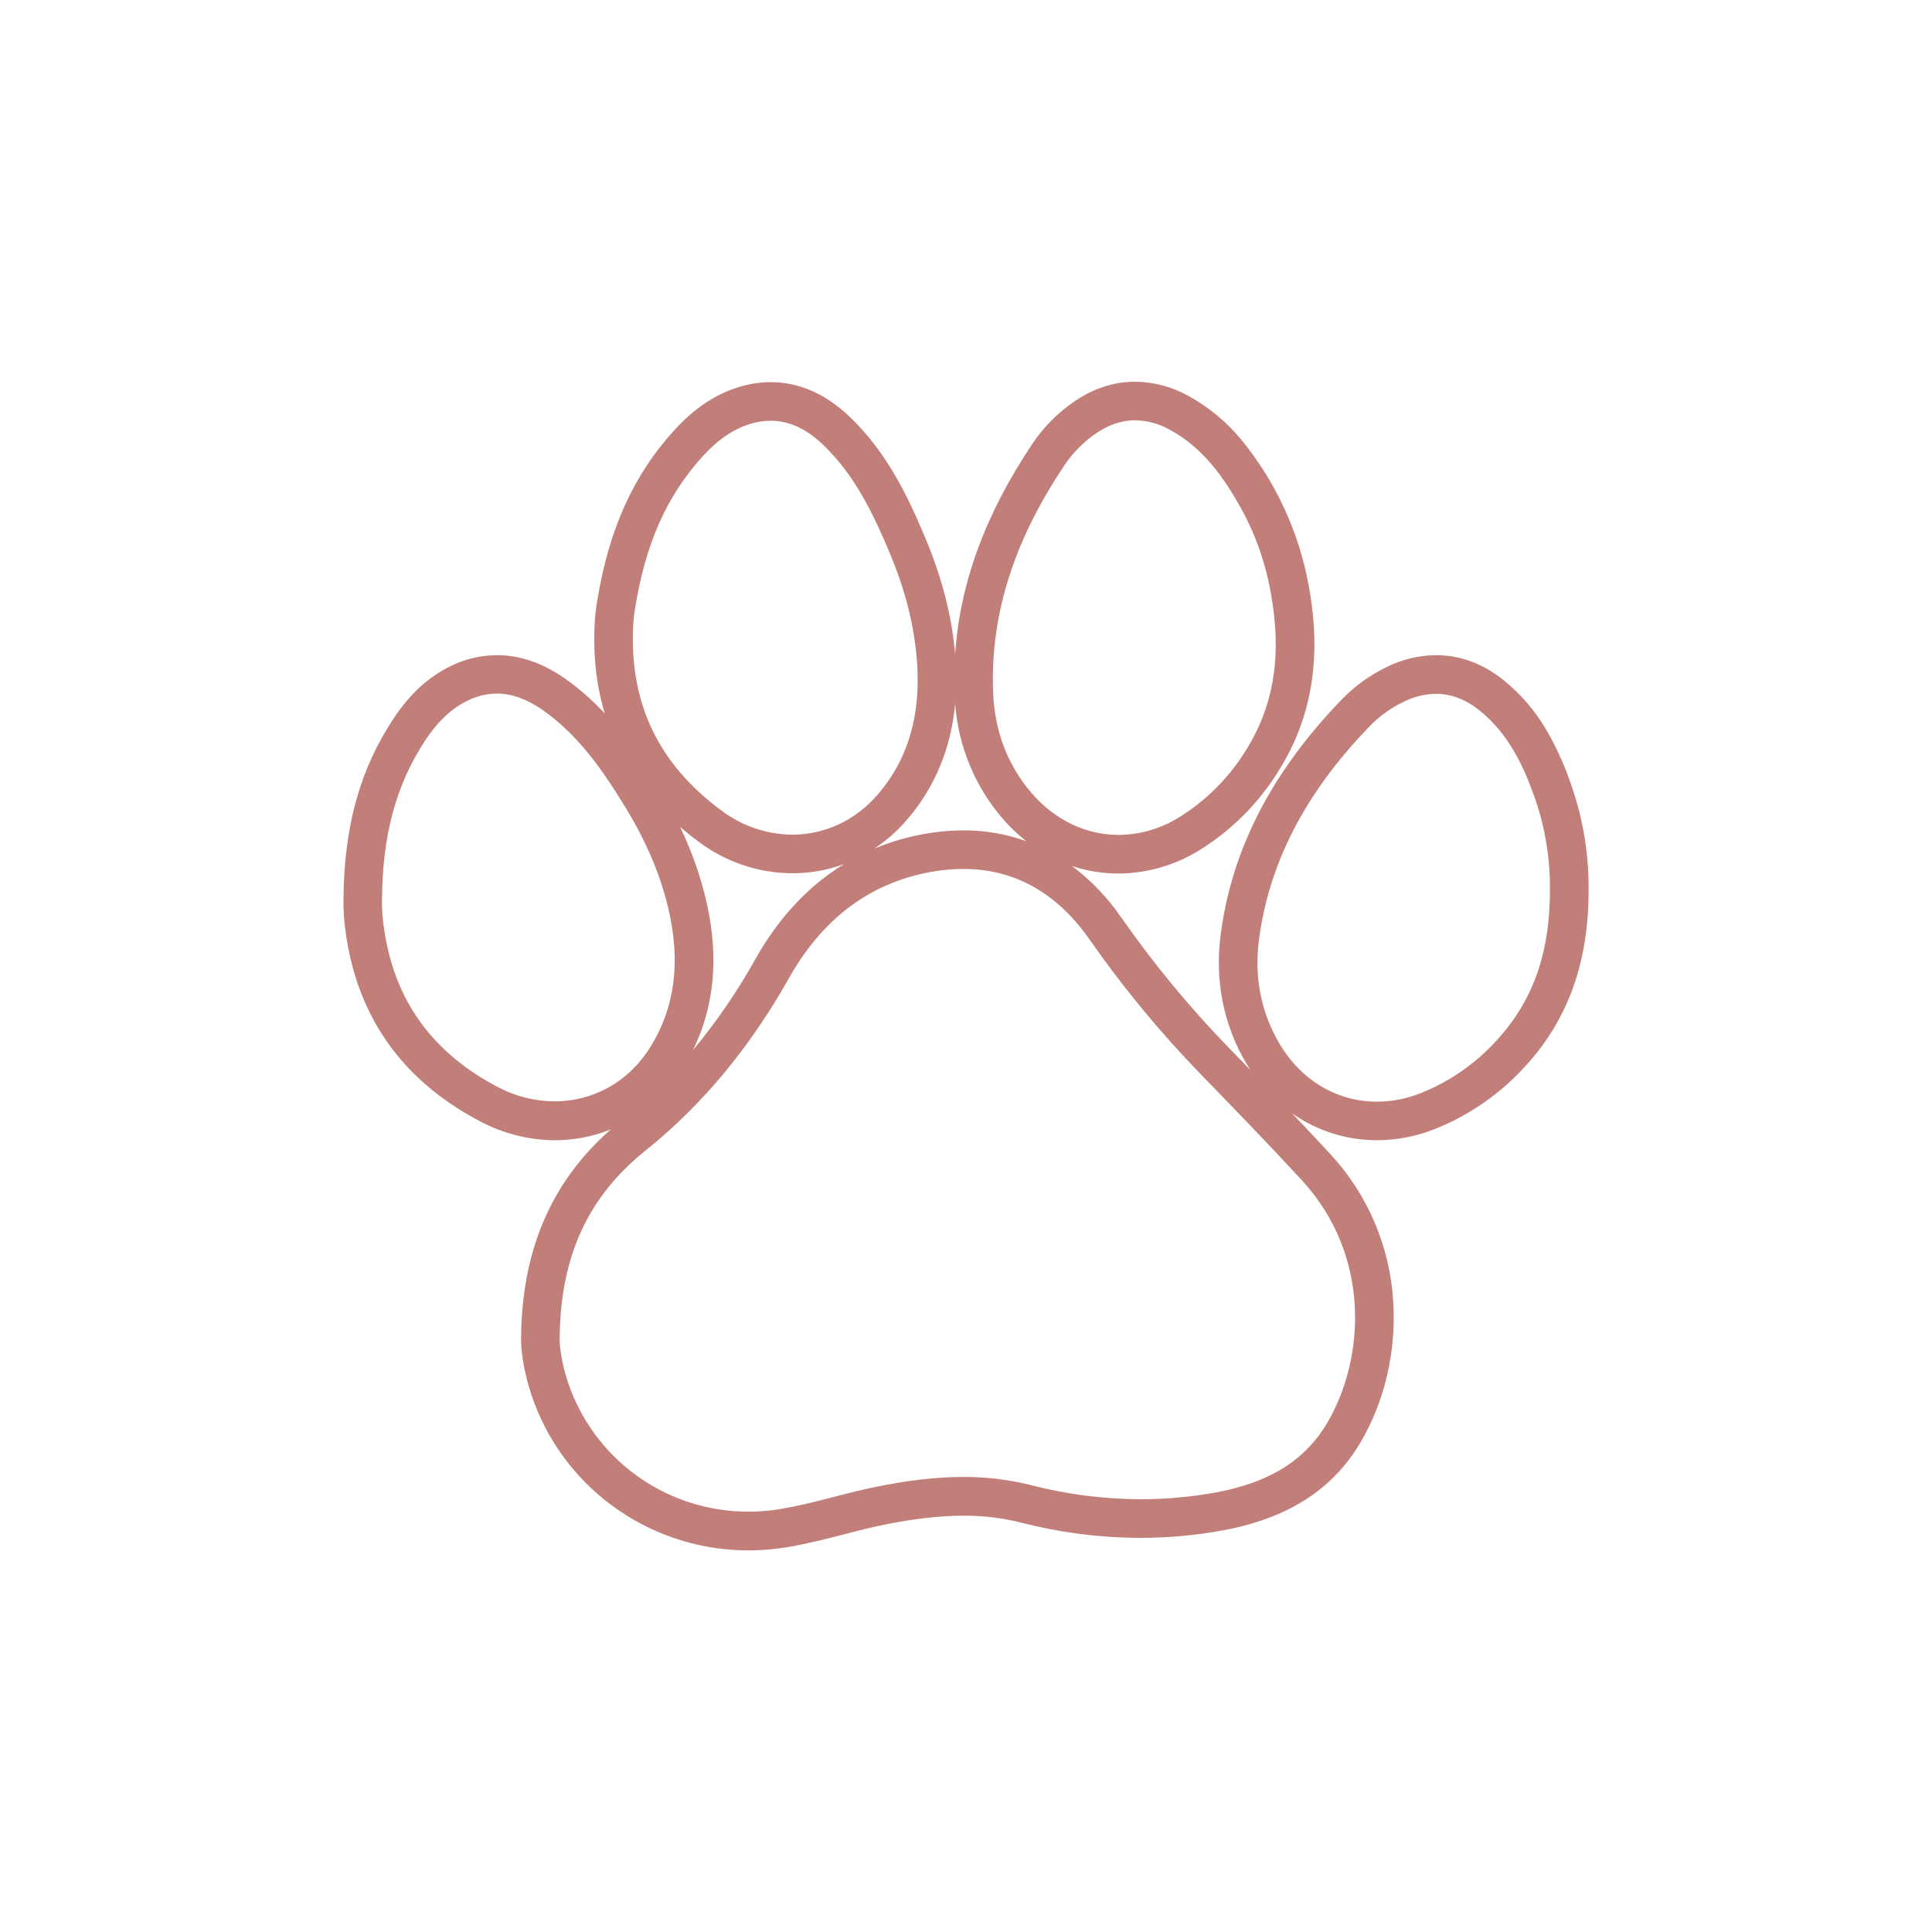
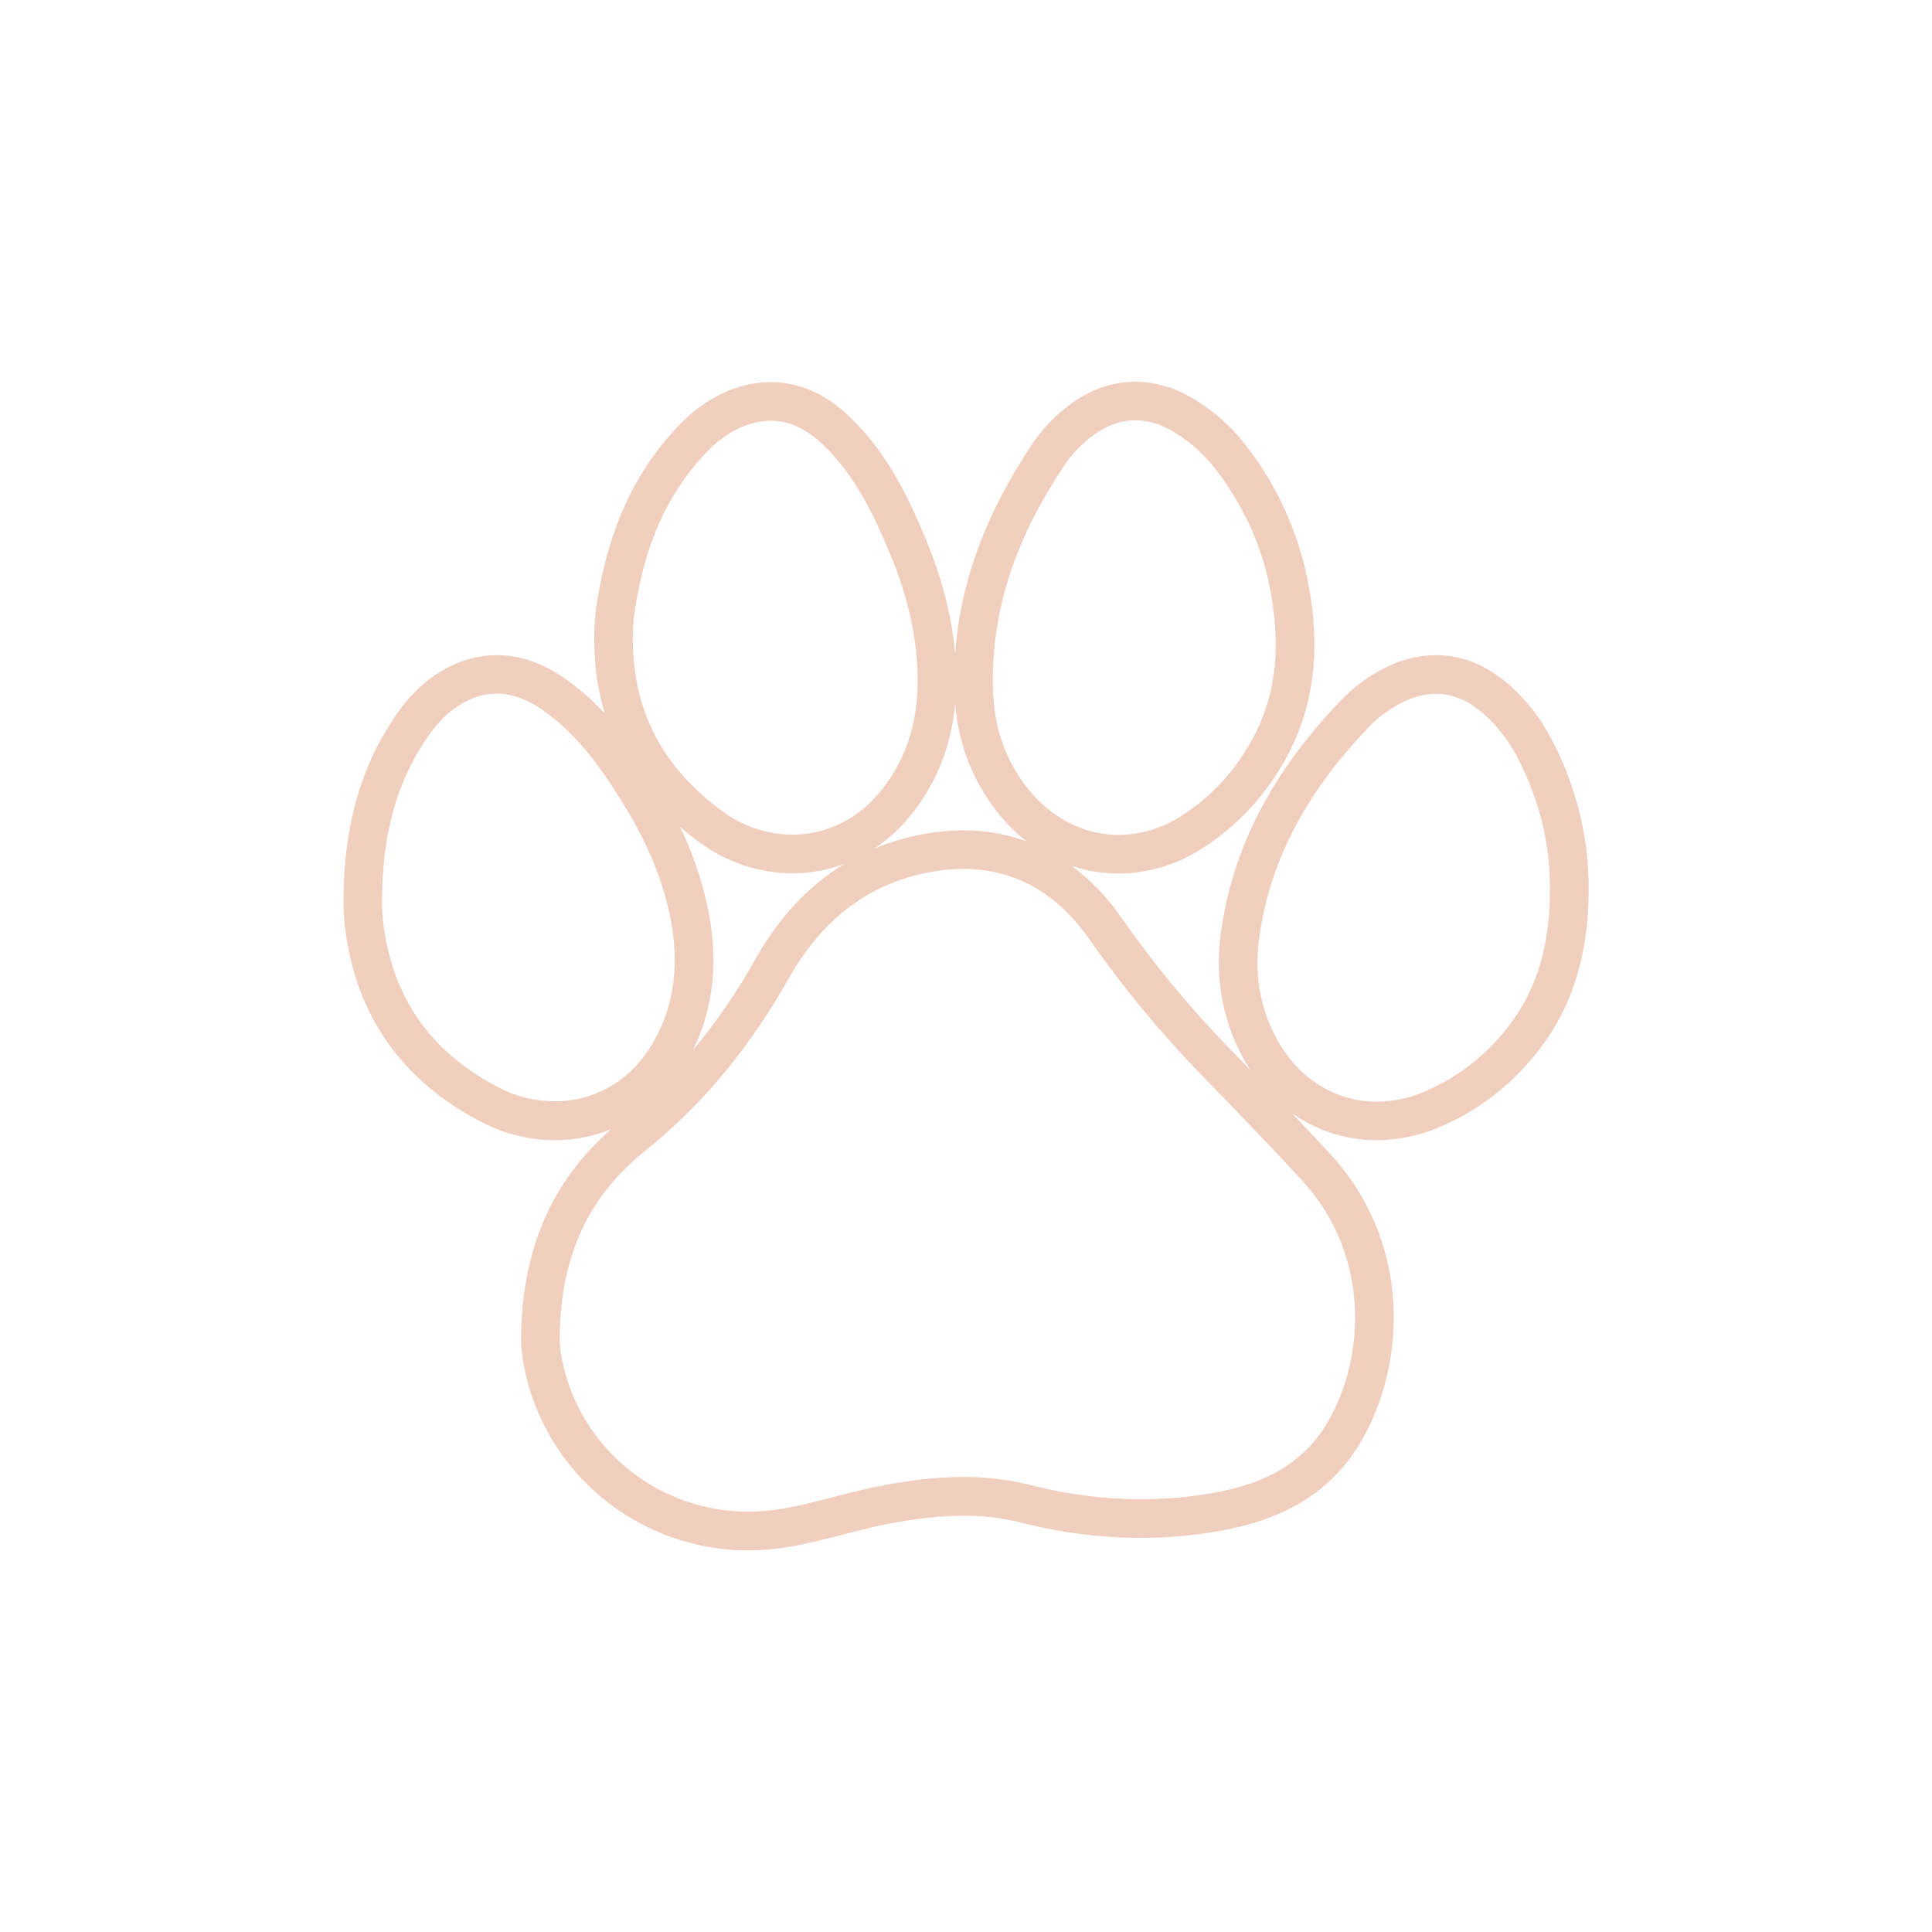
- <svg xmlns="http://www.w3.org/2000/svg" id="Layer_1" data-name="Layer 1" viewBox="0 0 1000 1000">
+ <svg xmlns="http://www.w3.org/2000/svg" id="Layer_1" data-name="Layer 1" style="display: block;" viewBox="0 0 1000 1000">
  <defs>
-     <style>.cls-1{fill:#c27e79;}</style>
+     <style>.cls-1{fill:#f0cfbe;}</style>
  </defs>
  <path class="cls-1" d="M813.57,407.16a157.17,157.17,0,0,0-12.73-28.59,94.17,94.17,0,0,0-22.38-26.36c-10.8-8.7-22.64-13.11-35.19-13.11h0a58.53,58.53,0,0,0-25.81,6.3A81.58,81.58,0,0,0,694.54,362c-36.41,37.71-56.93,77.54-62.73,121.78-3.11,23.72,1.48,46.77,13.27,66.65.69,1.17,1.42,2.32,2.16,3.45q-5.73-5.93-11.52-11.87a543.91,543.91,0,0,1-55.38-67.15,114.69,114.69,0,0,0-25.49-26.63A76,76,0,0,0,579,452.14a80.44,80.44,0,0,0,42.12-12.27,126.18,126.18,0,0,0,40.61-40.75c17.35-27.53,22.49-58.86,15.7-95.79a166.37,166.37,0,0,0-35.33-76.23,94.68,94.68,0,0,0-26.66-22,57.66,57.66,0,0,0-27.86-7.53v0h0c-11.69,0-22.92,3.88-33.38,11.54a81.57,81.57,0,0,0-19.66,20.34c-24.44,36.38-37.68,72.29-40.16,109.14-1.69-19.67-6.74-39.36-15.41-60.05-8.59-20.51-19.43-44-39.27-62.9-12.42-11.84-26.14-17.84-40.78-17.84h0a56.52,56.52,0,0,0-17.45,2.84c-11.74,3.8-22.28,10.92-32.21,21.76-21.34,23.29-34.09,51.44-40.13,88.58-1.72,9.35-2,22.09-.86,34.14A127.37,127.37,0,0,0,313,369.26a130.29,130.29,0,0,0-20.75-18.16c-11.46-8-23.26-12-35.07-12a54.78,54.78,0,0,0-24.78,6.09c-11,5.55-20.34,14.2-28.5,26.43-17.52,26.28-25.83,56.05-26.11,93.68-.27,9.5,1.36,22.14,4.37,33.87,9.18,35.73,31.6,63.12,66.66,81.4a83.51,83.51,0,0,0,38.39,9.62,77.51,77.51,0,0,0,28.93-5.61c-30.56,26.91-45.76,61.9-46.42,106.73-.31,9.57,2.32,22.94,6.89,35a117.38,117.38,0,0,0,43.87,55.58,118.68,118.68,0,0,0,67,20.59,121.14,121.14,0,0,0,20.09-1.68c10.16-1.71,19.87-4.21,29.26-6.63,6.91-1.79,13.44-3.47,20-4.82,15.8-3.24,29.44-4.82,41.71-4.82a120.21,120.21,0,0,1,30.05,3.58A250.22,250.22,0,0,0,590.34,796a237.16,237.16,0,0,0,42.21-3.81c33.87-6.15,57.36-21.17,71.83-45.92,12.36-21.13,18.31-46.75,16.78-72.13a123.08,123.08,0,0,0-32.67-76.88c-6.47-7-13.06-14-19.7-21,1.71,1.2,3.46,2.35,5.26,3.4a76.22,76.22,0,0,0,38.65,10.52,82,82,0,0,0,30.17-5.87,126.34,126.34,0,0,0,47.12-33c21.92-24.07,32.47-54,32.27-91.55A159.94,159.94,0,0,0,813.57,407.16ZM551.12,240.57A61.59,61.59,0,0,1,566,225.22c7-5.13,14.22-7.68,21.57-7.68a37.83,37.83,0,0,1,18.25,5.07c16.7,9.16,27.35,24.06,36.37,40.17a140.05,140.05,0,0,1,15.55,44.07c5.55,30.07,2.61,56.94-12.93,81.61a106.35,106.35,0,0,1-34.19,34.38,60,60,0,0,1-31.62,9.3c-16.59,0-32.71-7.39-45-21.59-12.61-14.62-19-32.11-19.92-51.15C512.09,315.44,527,276.48,551.12,240.57Zm-56.73,123.7a102.69,102.69,0,0,0,24.49,59.34,87.06,87.06,0,0,0,12.37,11.82,94.64,94.64,0,0,0-32.61-5.64h0a115,115,0,0,0-20.36,1.88,122.58,122.58,0,0,0-25.75,7.6,82.28,82.28,0,0,0,16.61-14.62C483.76,407.84,492.21,387.59,494.39,364.27ZM366.05,468.5A183.72,183.72,0,0,0,352,428c3.08,2.66,6.3,5.24,9.7,7.74A81.37,81.37,0,0,0,410.08,452,76.64,76.64,0,0,0,437,447.19a115.62,115.62,0,0,0-10.48,7.18c-13.88,10.68-25.84,24.84-35.54,42.06a309.18,309.18,0,0,1-32.32,47.14C369.59,521.41,372.08,496.21,366.05,468.5ZM328.81,314.37C334,282.29,344.61,257,364,235.88c6.59-7.2,14.16-13.18,23.62-16.24a36.29,36.29,0,0,1,11.29-1.87c10.13,0,19,4.71,27,12.32,16.44,15.66,26,35.66,34.62,56.15,7.76,18.51,13,37.82,14.22,57.89,1.51,24.88-3.85,48.05-20.67,67.39-11.82,13.58-27.7,20.5-44,20.5a61.55,61.55,0,0,1-36.55-12.41c-25.95-19.08-42.18-43.93-45.37-76.47C327.08,332.17,327.53,321.22,328.81,314.37ZM258,562.83c-28.55-14.9-48.39-37-56.53-68.64-2.74-10.68-4-21.56-3.75-28.53.22-32.5,6.84-59.09,22.76-83,5.42-8.13,12-15.19,20.86-19.67a34.73,34.73,0,0,1,15.78-4c8.22,0,16.08,3.17,23.64,8.43,18.64,13,31.19,31.26,42.8,50.2,10.49,17.1,18.63,35.39,22.91,55,5.29,24.36,3.54,48.08-10.13,69.76-11.34,18-29.71,27.67-49.19,27.67A63.09,63.09,0,0,1,258,562.83ZM687.12,736.22c-12.92,22.09-33.86,31.92-58.14,36.33A215.88,215.88,0,0,1,590.34,776a229.13,229.13,0,0,1-56.81-7.33,141.07,141.07,0,0,0-35-4.2c-15.25,0-30.52,2.11-45.73,5.23-16.29,3.34-32.14,8.55-48.56,11.32a101.66,101.66,0,0,1-16.77,1.4,98.33,98.33,0,0,1-92.19-63.28c-3.93-10.34-5.84-21.15-5.59-27.38.57-42.32,15.16-72.78,44.47-96.28,30.78-24.7,54.9-54.93,74.24-89.27,16.3-28.93,40.08-48.87,73.43-54.9a94.23,94.23,0,0,1,16.8-1.56c26.88,0,48.72,12.81,65.32,36.52a560.79,560.79,0,0,0,57.42,69.62c17.64,18.14,35.26,36.32,52.41,54.92C709.4,649.49,706.83,702.5,687.12,736.22ZM775.21,537.9a106.26,106.26,0,0,1-39.69,27.85,61.91,61.91,0,0,1-22.82,4.48c-20.26,0-39-10.67-50.42-30-9.84-16.6-13.11-35-10.64-53.85,5.73-43.63,27.24-79.37,57.29-110.49a61.81,61.81,0,0,1,17.33-12.51,38.55,38.55,0,0,1,17-4.26c7.91,0,15.48,2.91,22.65,8.68,14.83,12,22.7,28.49,28.76,45.93a140.23,140.23,0,0,1,7.58,46.11C802.44,490.4,794.84,516.34,775.21,537.9Z" />
</svg>
